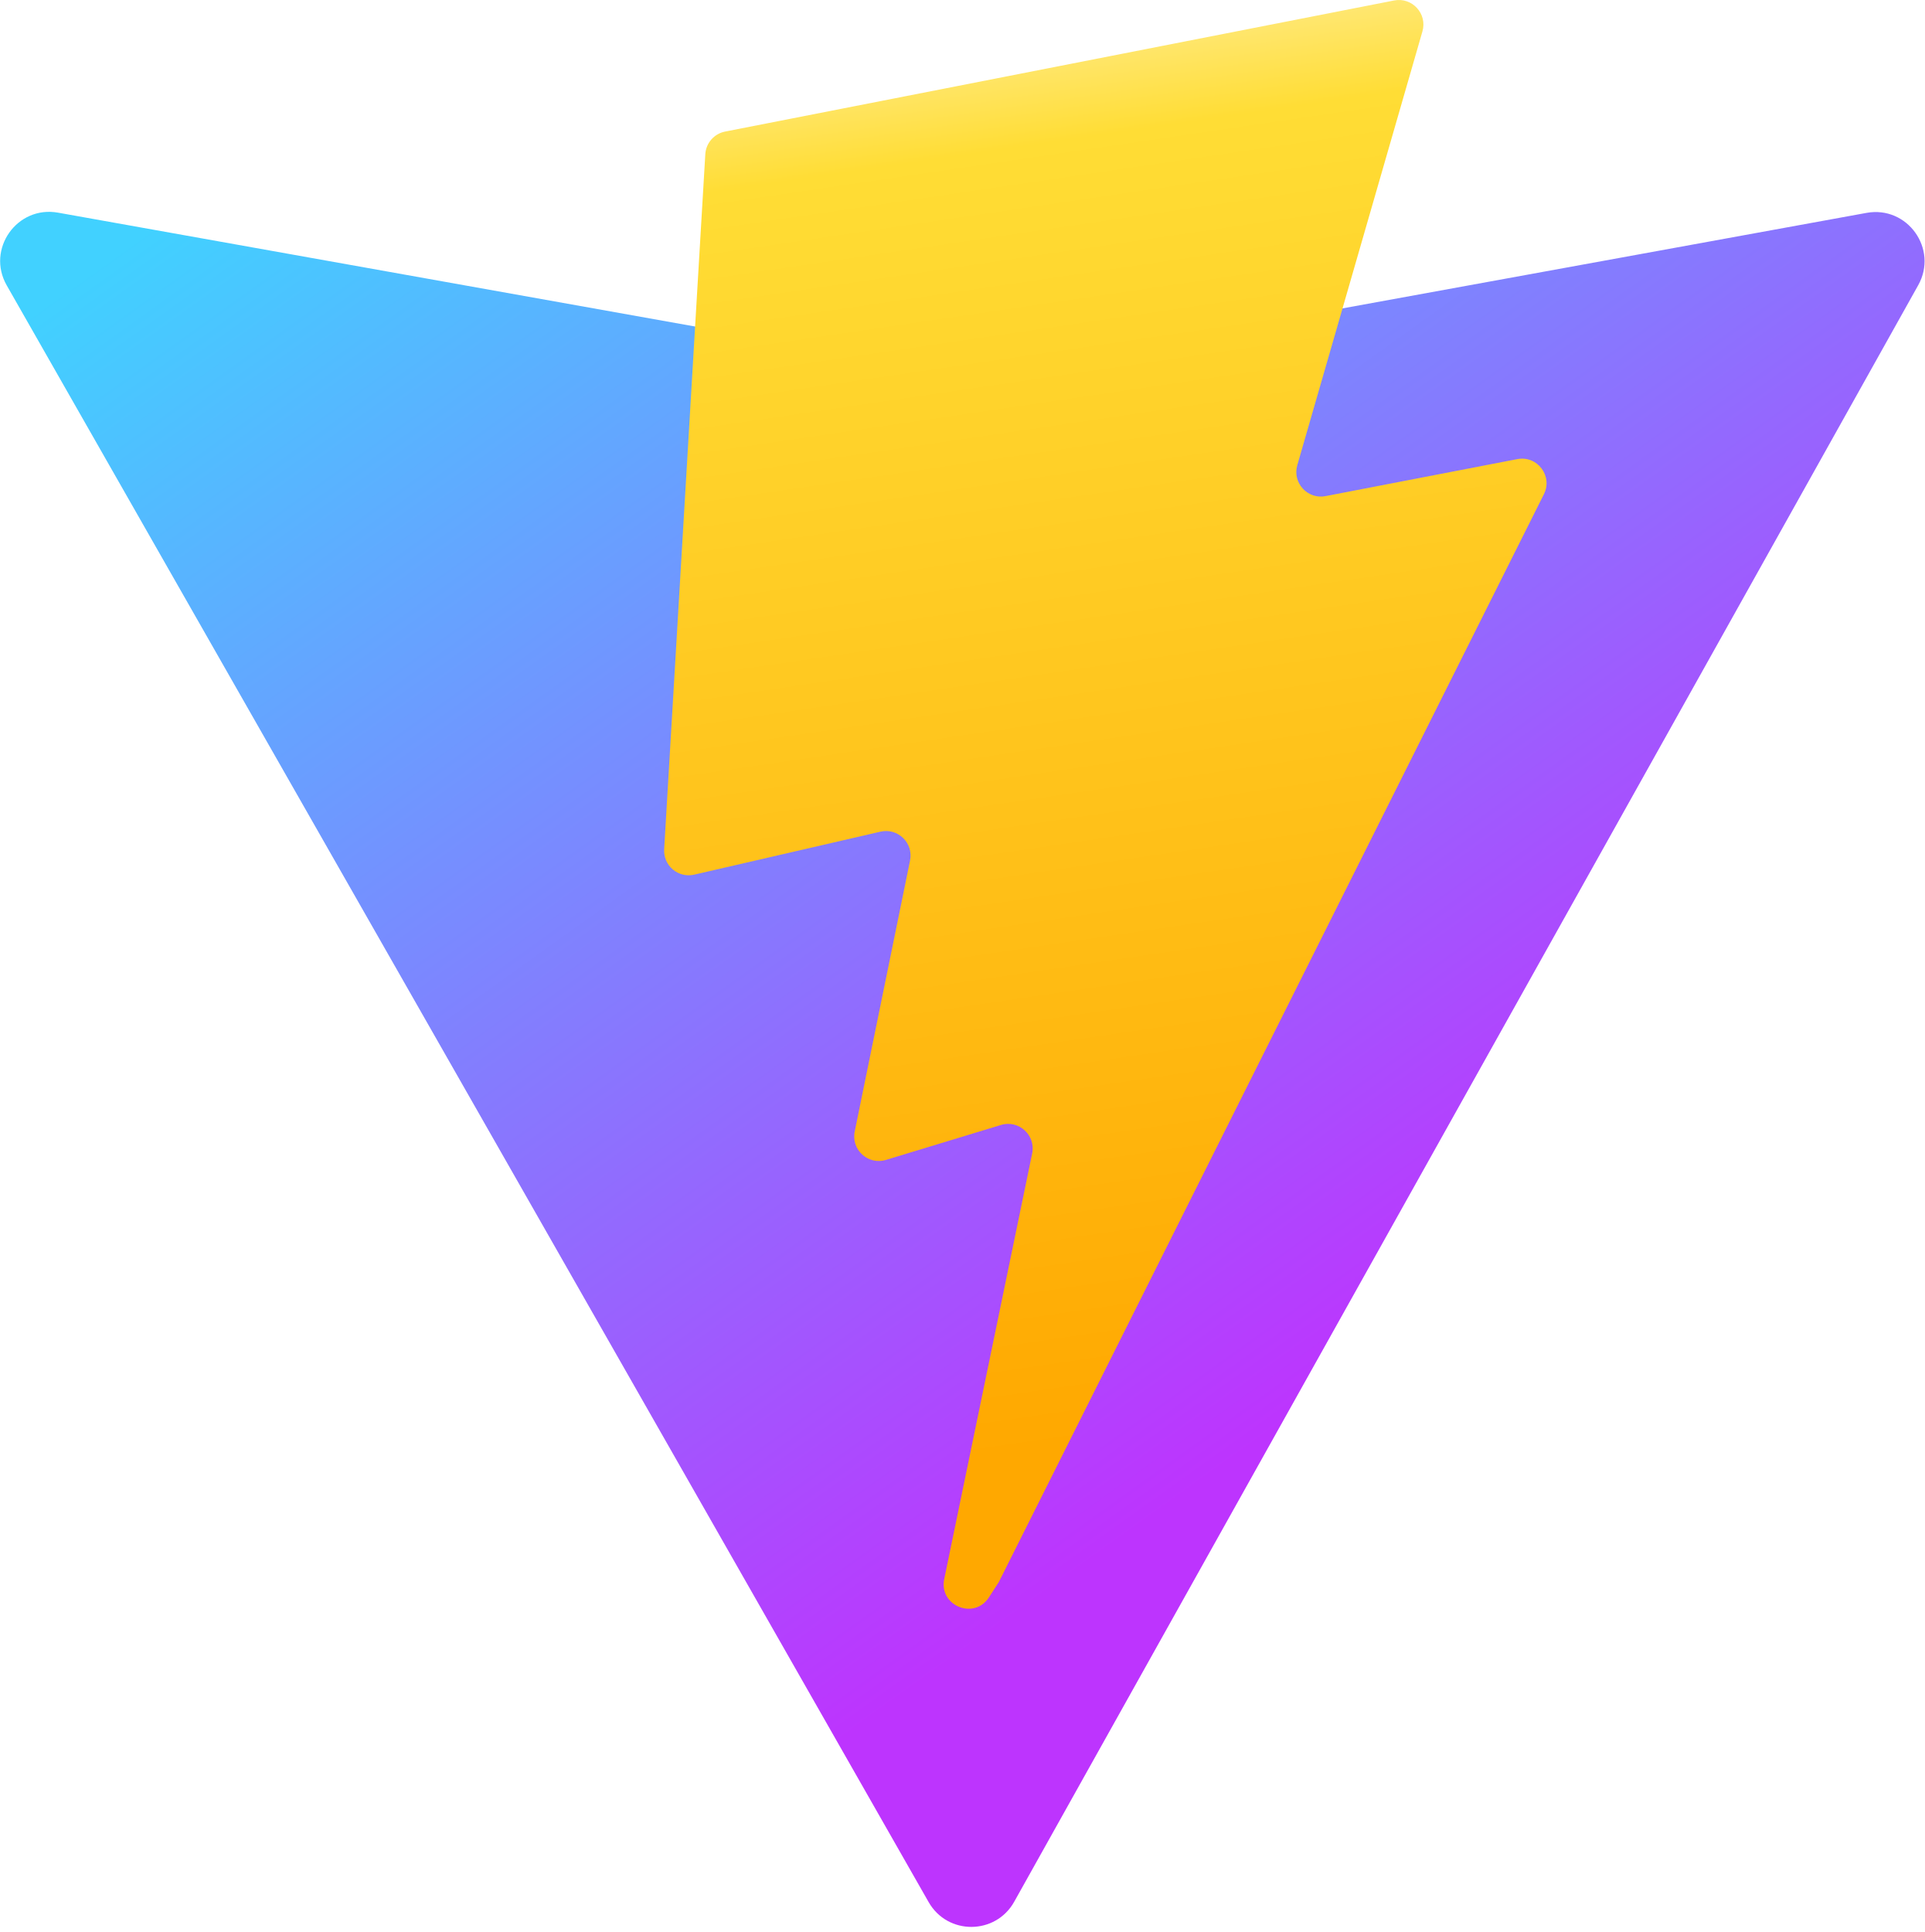
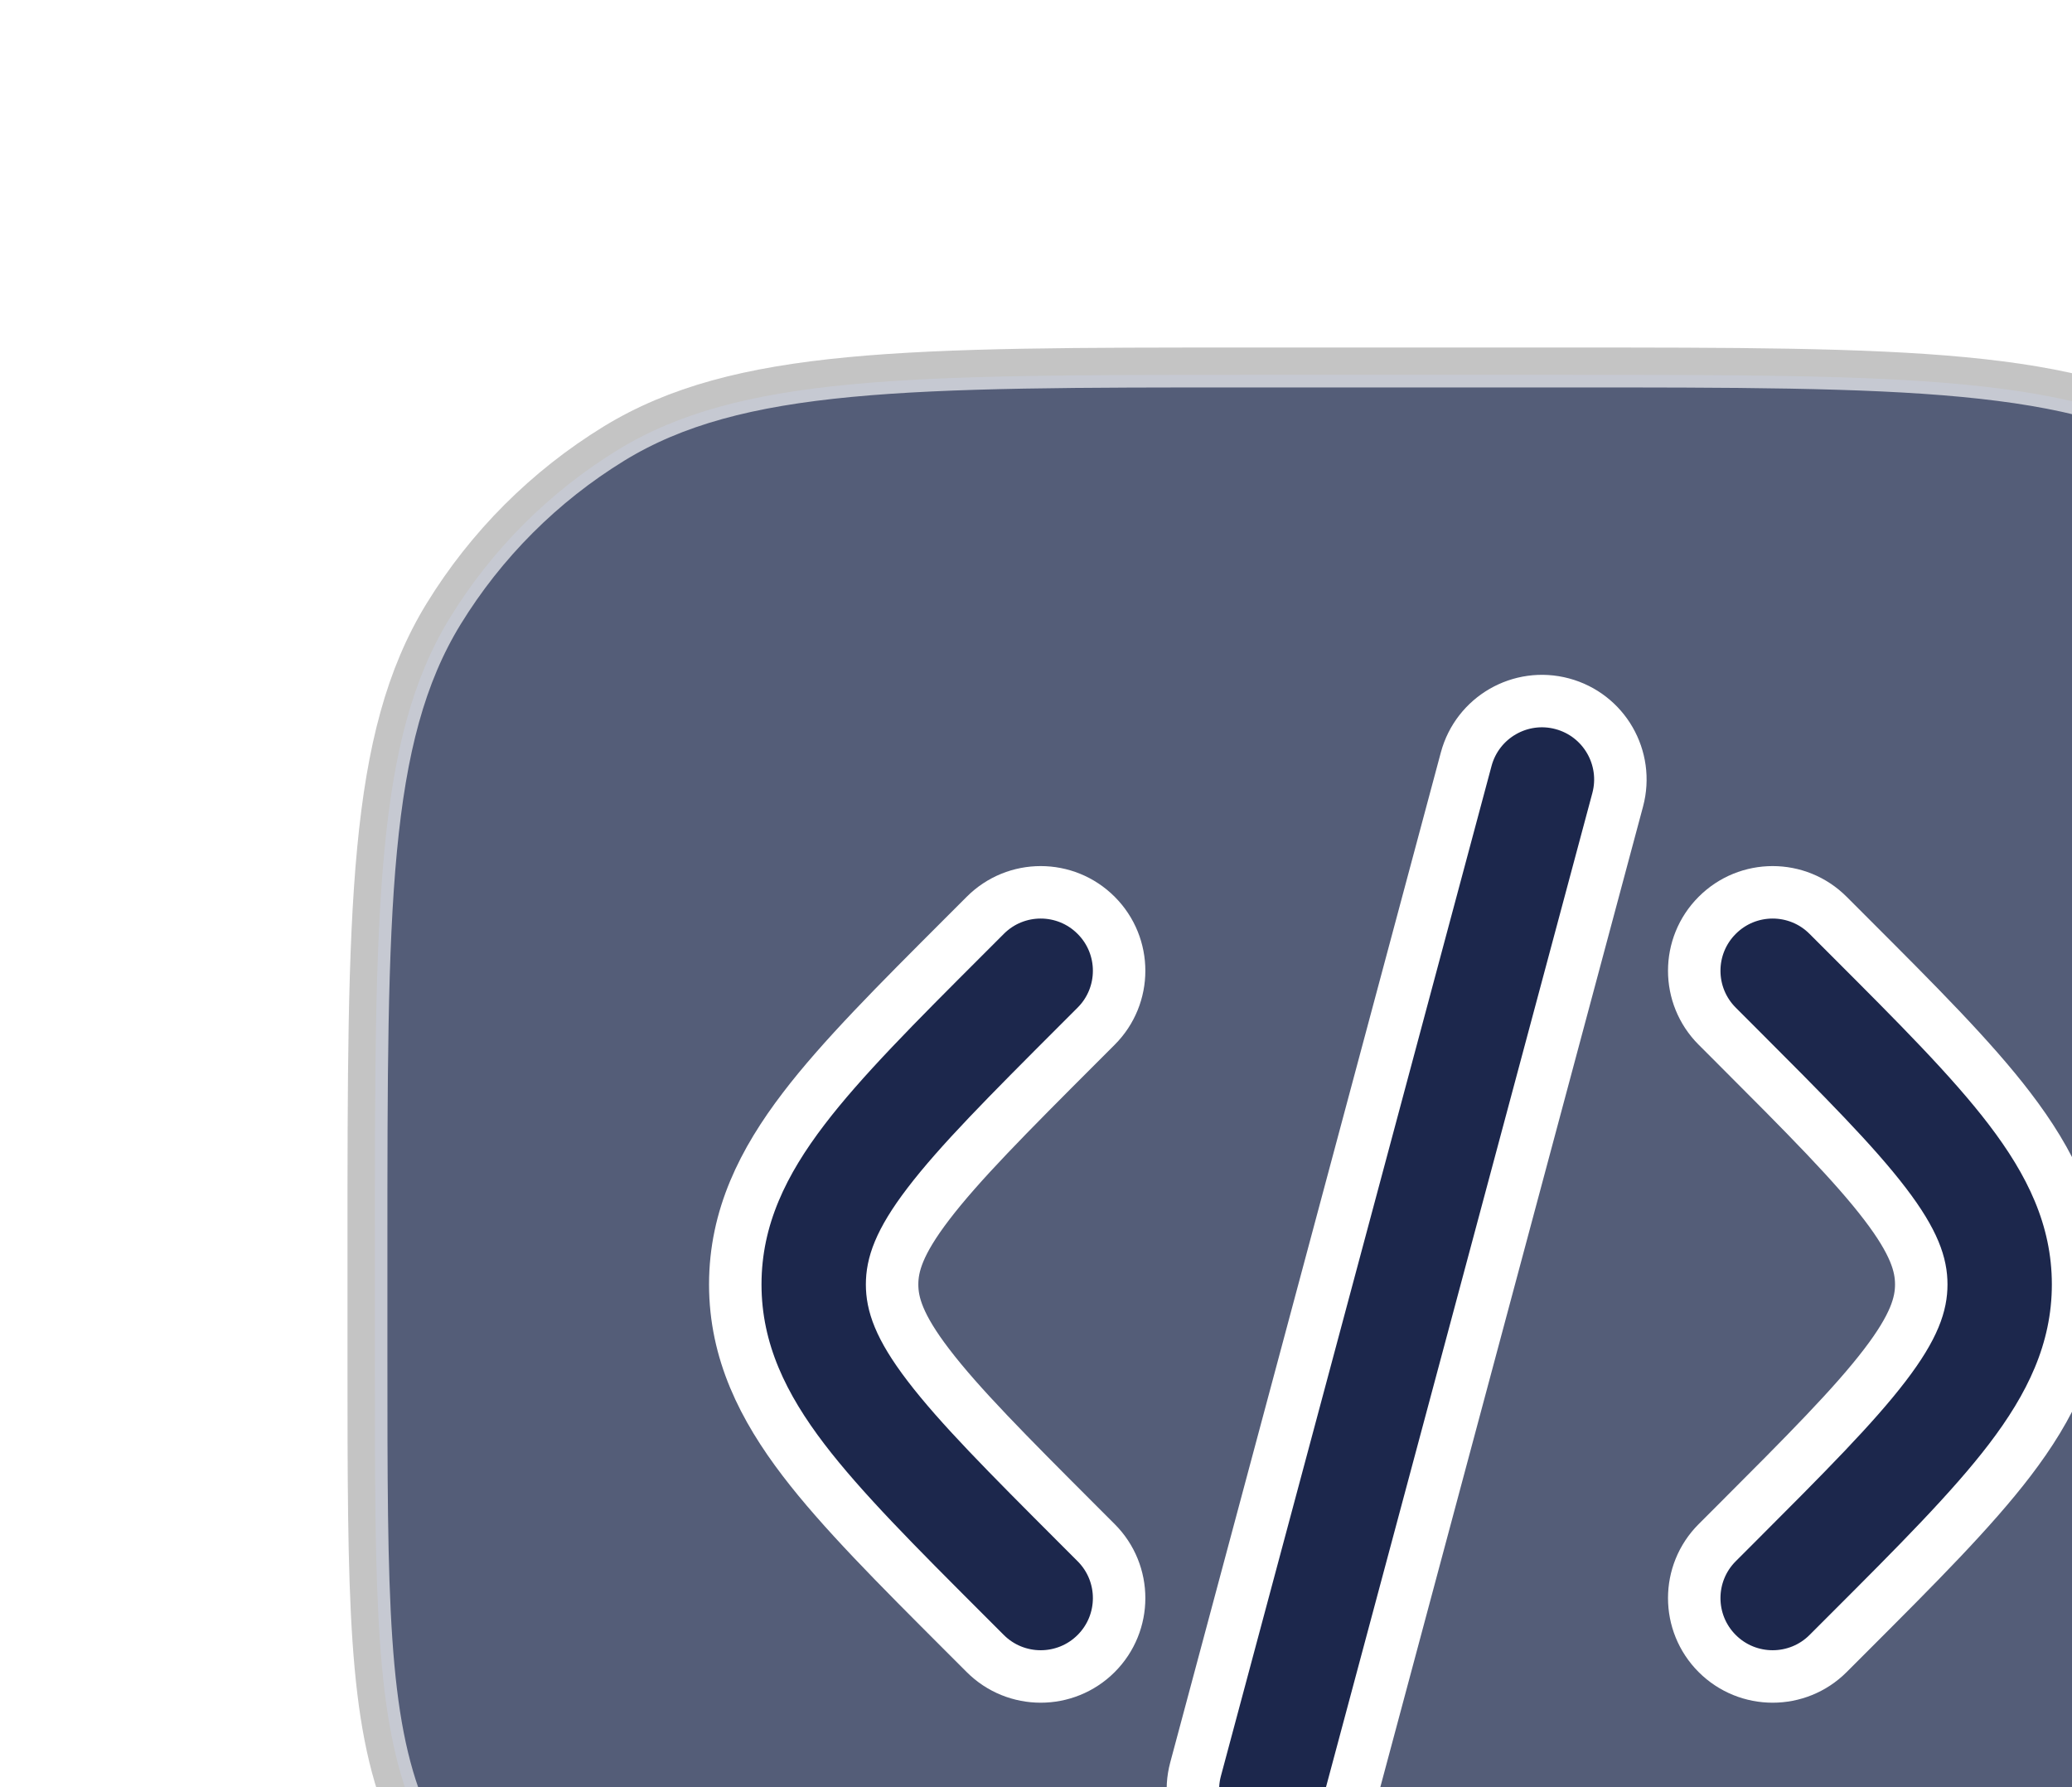
- <svg xmlns="http://www.w3.org/2000/svg" aria-hidden="true" role="img" class="iconify iconify--logos" width="31.88" height="32" preserveAspectRatio="xMidYMid meet" viewBox="0 0 256 257">
-   <defs>
-     <linearGradient id="IconifyId1813088fe1fbc01fb466" x1="-.828%" x2="57.636%" y1="7.652%" y2="78.411%">
-       <stop offset="0%" stop-color="#41D1FF" />
-       <stop offset="100%" stop-color="#BD34FE" />
-     </linearGradient>
-     <linearGradient id="IconifyId1813088fe1fbc01fb467" x1="43.376%" x2="50.316%" y1="2.242%" y2="89.03%">
-       <stop offset="0%" stop-color="#FFEA83" />
-       <stop offset="8.333%" stop-color="#FFDD35" />
-       <stop offset="100%" stop-color="#FFA800" />
-     </linearGradient>
-   </defs>
-   <path fill="url(#IconifyId1813088fe1fbc01fb466)" d="M255.153 37.938L134.897 252.976c-2.483 4.44-8.862 4.466-11.382.048L.875 37.958c-2.746-4.814 1.371-10.646 6.827-9.67l120.385 21.517a6.537 6.537 0 0 0 2.322-.004l117.867-21.483c5.438-.991 9.574 4.796 6.877 9.62Z" />
-   <path fill="url(#IconifyId1813088fe1fbc01fb467)" d="M185.432.063L96.44 17.501a3.268 3.268 0 0 0-2.634 3.014l-5.474 92.456a3.268 3.268 0 0 0 3.997 3.378l24.777-5.718c2.318-.535 4.413 1.507 3.936 3.838l-7.361 36.047c-.495 2.426 1.782 4.5 4.151 3.78l15.304-4.649c2.372-.72 4.652 1.36 4.15 3.788l-11.698 56.621c-.732 3.542 3.979 5.473 5.943 2.437l1.313-2.028l72.516-144.72c1.215-2.423-.88-5.186-3.54-4.672l-25.505 4.922c-2.396.462-4.435-1.77-3.759-4.114l16.646-57.705c.677-2.35-1.37-4.583-3.769-4.113Z" />
+ <svg xmlns="http://www.w3.org/2000/svg" viewBox="-2.8 -2.8 21.80 18.80" fill="none" stroke="#ffff" stroke-width="0.552">
+   <g id="SVGRepo_bgCarrier" stroke-width="0" />
+   <g id="SVGRepo_tracerCarrier" stroke-linecap="round" stroke-linejoin="round" stroke="#121212" stroke-width="0.288">
+     <path opacity="0.5" d="M13.792 21.319L13.195 22.326C12.664 23.224 11.336 23.224 10.805 22.326L10.208 21.319C9.746 20.538 9.515 20.147 9.143 19.931C8.772 19.715 8.304 19.707 7.369 19.691C5.988 19.667 5.122 19.582 4.395 19.281C3.048 18.723 1.977 17.652 1.419 16.305C1 15.294 1 14.013 1 11.45V10.35C1 6.749 1 4.949 1.81 3.626C2.264 2.886 2.886 2.264 3.626 1.81C4.949 1 6.749 1 10.35 1H13.65C17.251 1 19.051 1 20.374 1.81C21.114 2.264 21.736 2.886 22.189 3.626C23 4.949 23 6.749 23 10.35V11.45C23 14.013 23 15.294 22.581 16.305C22.023 17.652 20.952 18.723 19.605 19.281C18.878 19.582 18.012 19.667 16.631 19.691C15.696 19.707 15.228 19.715 14.857 19.931C14.485 20.147 14.254 20.538 13.792 21.319Z" fill="#1C274C" />
+     <path fill-rule="evenodd" clip-rule="evenodd" d="M15.267 6.83C15.589 6.507 16.112 6.507 16.434 6.83L16.622 7.018C16.636 7.032 16.649 7.045 16.663 7.059C17.362 7.758 17.945 8.34 18.345 8.865C18.768 9.419 19.064 10.004 19.064 10.713C19.064 11.421 18.768 12.007 18.345 12.561C17.945 13.085 17.362 13.668 16.663 14.367L16.434 14.596C16.112 14.918 15.589 14.918 15.267 14.596C14.945 14.274 14.945 13.752 15.267 13.43L15.456 13.241C16.206 12.491 16.708 11.986 17.033 11.56C17.344 11.153 17.414 10.916 17.414 10.713C17.414 10.51 17.344 10.273 17.033 9.866C16.708 9.44 16.206 8.935 15.456 8.185L15.267 7.996C14.945 7.674 14.945 7.152 15.267 6.83Z" fill="#1C274C" />
+     <path fill-rule="evenodd" clip-rule="evenodd" d="M13.637 4.604C14.077 4.722 14.338 5.174 14.22 5.615L11.373 16.24C11.255 16.68 10.803 16.941 10.363 16.823C9.923 16.705 9.661 16.253 9.779 15.813L12.626 5.188C12.744 4.747 13.197 4.486 13.637 4.604Z" fill="#1C274C" />
+     <path fill-rule="evenodd" clip-rule="evenodd" d="M8.733 6.83C8.411 6.507 7.888 6.507 7.566 6.83L7.378 7.018C7.364 7.032 7.351 7.045 7.337 7.059C6.638 7.758 6.055 8.34 5.655 8.865C5.232 9.419 4.936 10.004 4.936 10.713C4.936 11.421 5.232 12.007 5.655 12.561C6.055 13.085 6.638 13.668 7.337 14.367L7.566 14.596C7.888 14.918 8.411 14.918 8.733 14.596C9.055 14.274 9.055 13.752 8.733 13.43L8.544 13.241C7.794 12.491 7.292 11.986 6.967 11.56C6.656 11.153 6.586 10.916 6.586 10.713C6.586 10.51 6.656 10.273 6.967 9.866C7.292 9.44 7.794 8.935 8.544 8.185L8.733 7.996C9.055 7.674 9.055 7.152 8.733 6.83Z" fill="#1C274C" />
+   </g>
+   <g id="SVGRepo_iconCarrier">
+     <path opacity="0.5" d="M13.792 21.319L13.195 22.326C12.664 23.224 11.336 23.224 10.805 22.326L10.208 21.319C9.746 20.538 9.515 20.147 9.143 19.931C8.772 19.715 8.304 19.707 7.369 19.691C5.988 19.667 5.122 19.582 4.395 19.281C3.048 18.723 1.977 17.652 1.419 16.305C1 15.294 1 14.013 1 11.45V10.35C1 6.749 1 4.949 1.81 3.626C2.264 2.886 2.886 2.264 3.626 1.81C4.949 1 6.749 1 10.35 1H13.65C17.251 1 19.051 1 20.374 1.81C21.114 2.264 21.736 2.886 22.189 3.626C23 4.949 23 6.749 23 10.35V11.45C23 14.013 23 15.294 22.581 16.305C22.023 17.652 20.952 18.723 19.605 19.281C18.878 19.582 18.012 19.667 16.631 19.691C15.696 19.707 15.228 19.715 14.857 19.931C14.485 20.147 14.254 20.538 13.792 21.319Z" fill="#1C274C" />
+     <path fill-rule="evenodd" clip-rule="evenodd" d="M15.267 6.83C15.589 6.507 16.112 6.507 16.434 6.83L16.622 7.018C16.636 7.032 16.649 7.045 16.663 7.059C17.362 7.758 17.945 8.34 18.345 8.865C18.768 9.419 19.064 10.004 19.064 10.713C19.064 11.421 18.768 12.007 18.345 12.561C17.945 13.085 17.362 13.668 16.663 14.367L16.434 14.596C16.112 14.918 15.589 14.918 15.267 14.596C14.945 14.274 14.945 13.752 15.267 13.43L15.456 13.241C16.206 12.491 16.708 11.986 17.033 11.56C17.344 11.153 17.414 10.916 17.414 10.713C17.414 10.51 17.344 10.273 17.033 9.866C16.708 9.44 16.206 8.935 15.456 8.185L15.267 7.996C14.945 7.674 14.945 7.152 15.267 6.83Z" fill="#1C274C" />
+     <path fill-rule="evenodd" clip-rule="evenodd" d="M13.637 4.604C14.077 4.722 14.338 5.174 14.22 5.615L11.373 16.24C11.255 16.68 10.803 16.941 10.363 16.823C9.923 16.705 9.661 16.253 9.779 15.813L12.626 5.188C12.744 4.747 13.197 4.486 13.637 4.604Z" fill="#1C274C" />
+     <path fill-rule="evenodd" clip-rule="evenodd" d="M8.733 6.83C8.411 6.507 7.888 6.507 7.566 6.83L7.378 7.018C7.364 7.032 7.351 7.045 7.337 7.059C6.638 7.758 6.055 8.34 5.655 8.865C5.232 9.419 4.936 10.004 4.936 10.713C4.936 11.421 5.232 12.007 5.655 12.561C6.055 13.085 6.638 13.668 7.337 14.367L7.566 14.596C7.888 14.918 8.411 14.918 8.733 14.596C9.055 14.274 9.055 13.752 8.733 13.43L8.544 13.241C7.794 12.491 7.292 11.986 6.967 11.56C6.656 11.153 6.586 10.916 6.586 10.713C6.586 10.51 6.656 10.273 6.967 9.866C7.292 9.44 7.794 8.935 8.544 8.185L8.733 7.996C9.055 7.674 9.055 7.152 8.733 6.83Z" fill="#1C274C" />
+   </g>
</svg>
